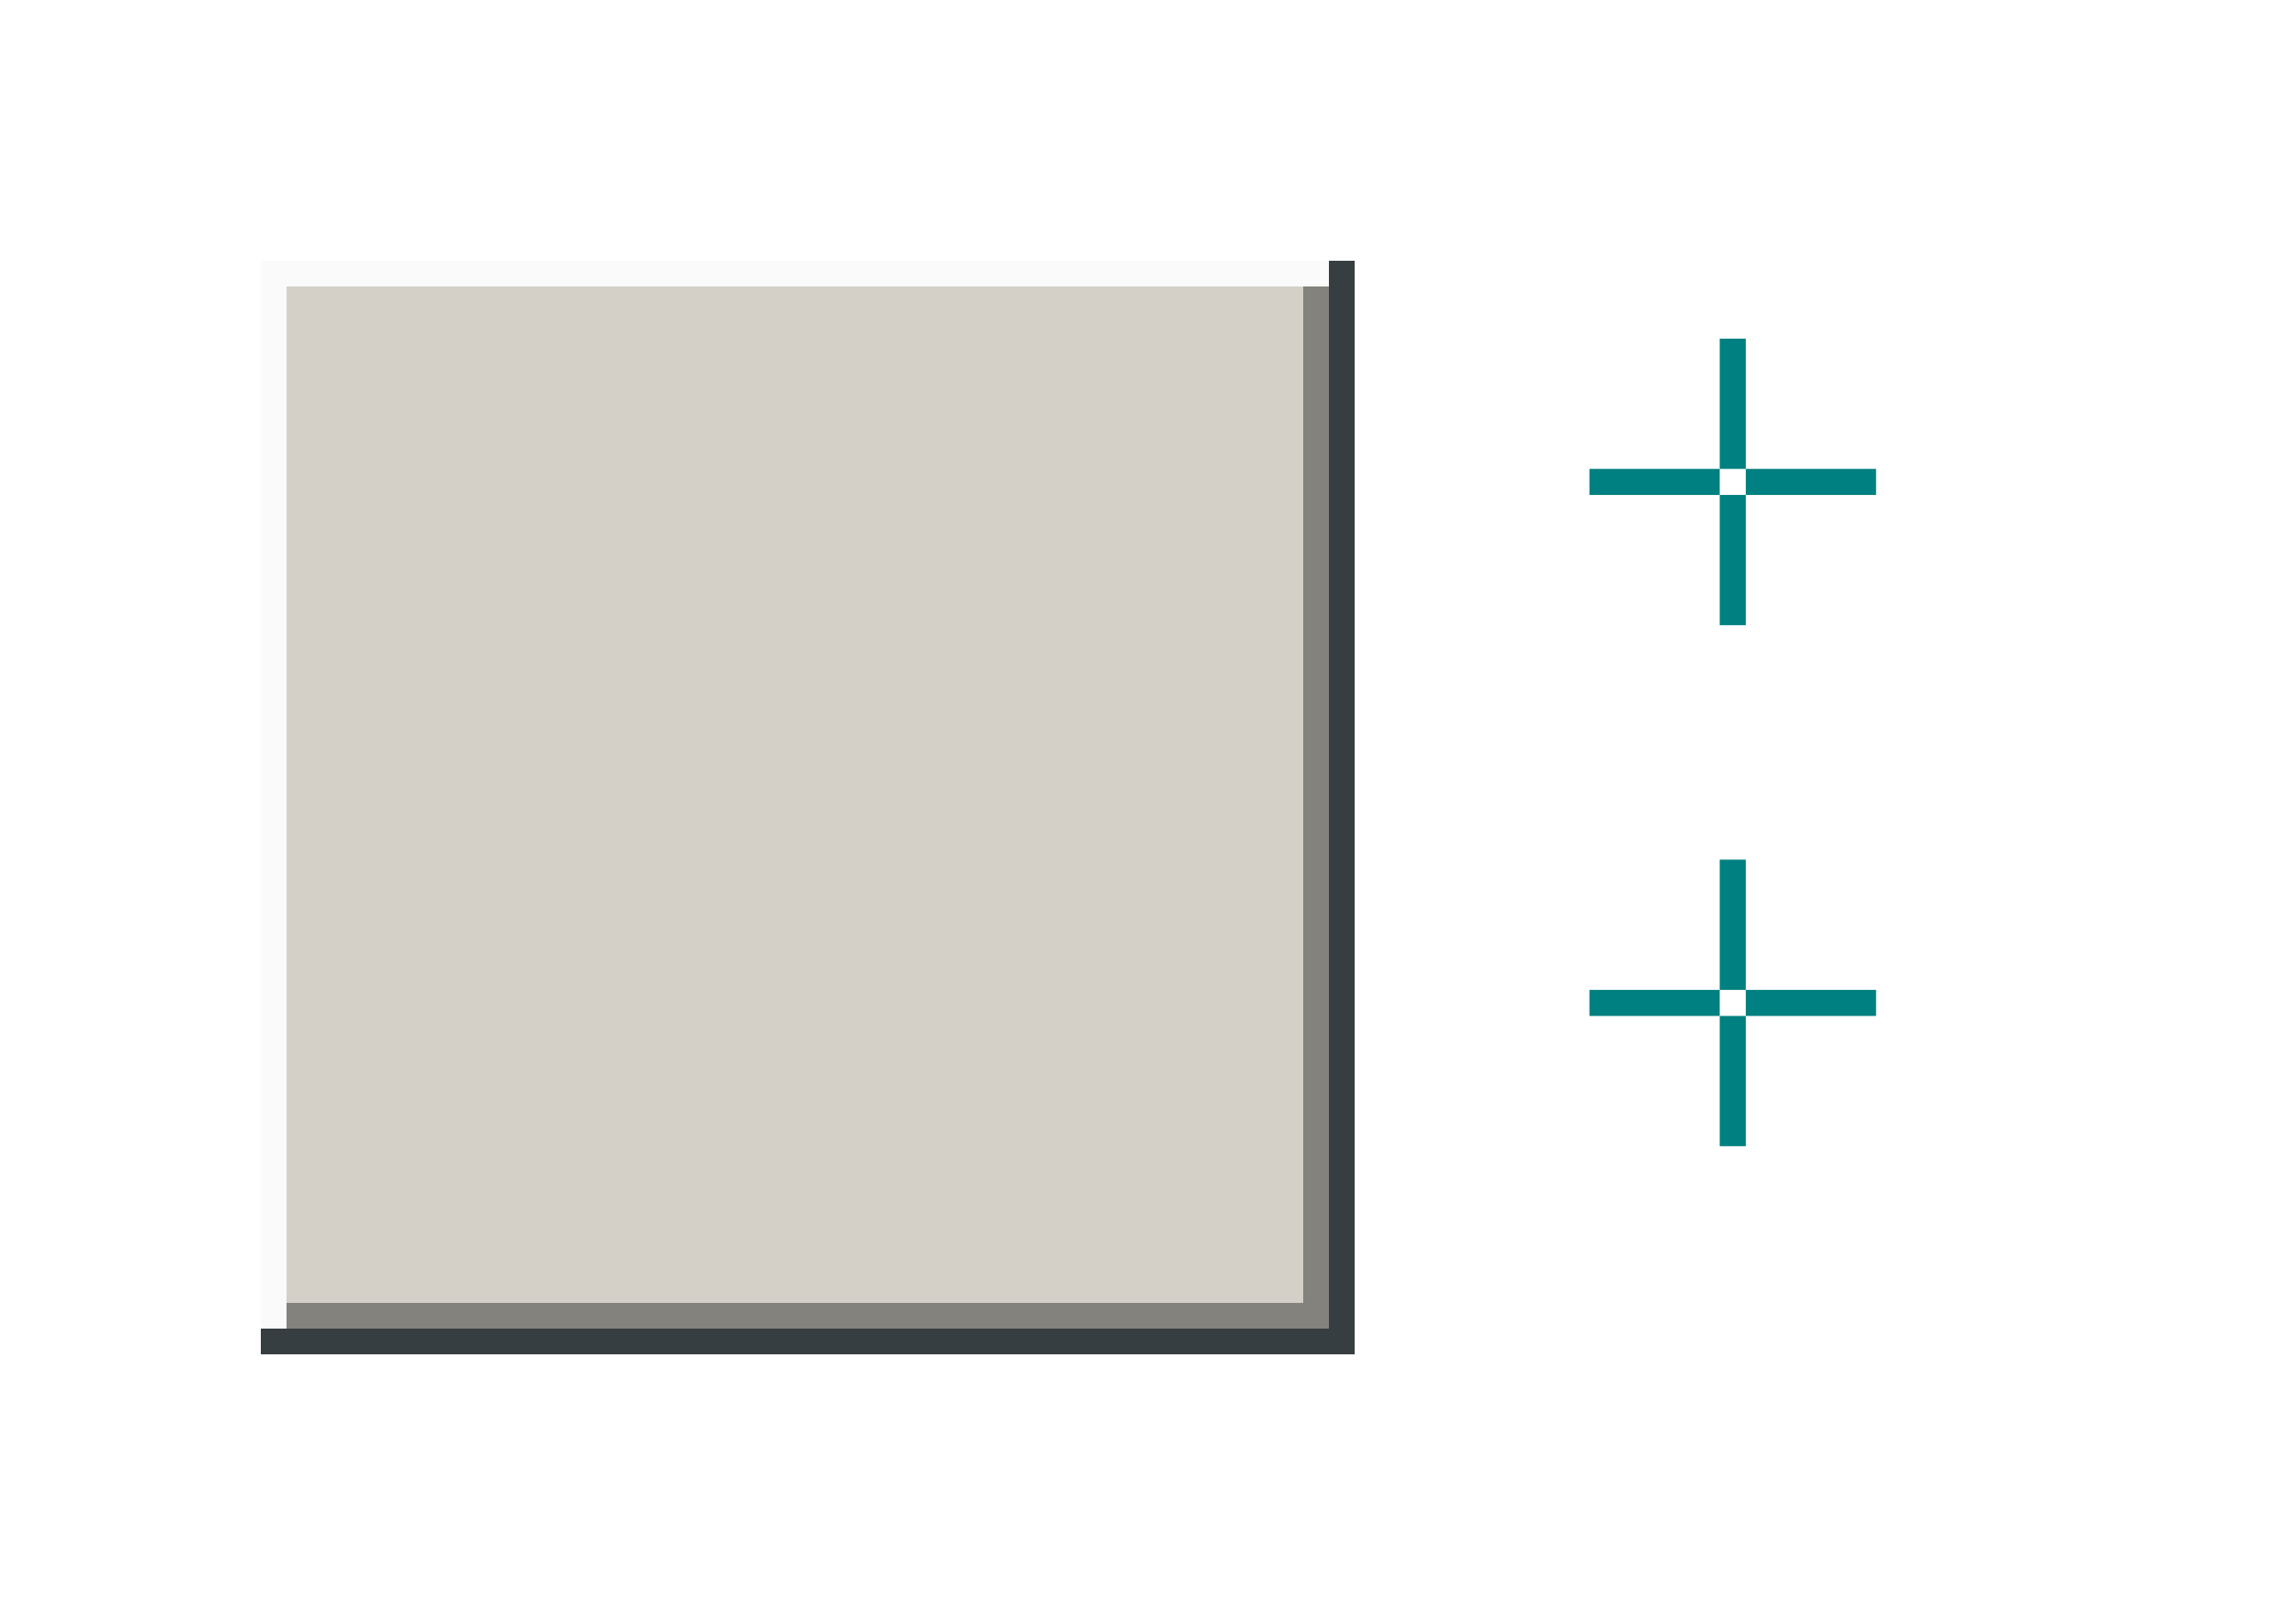
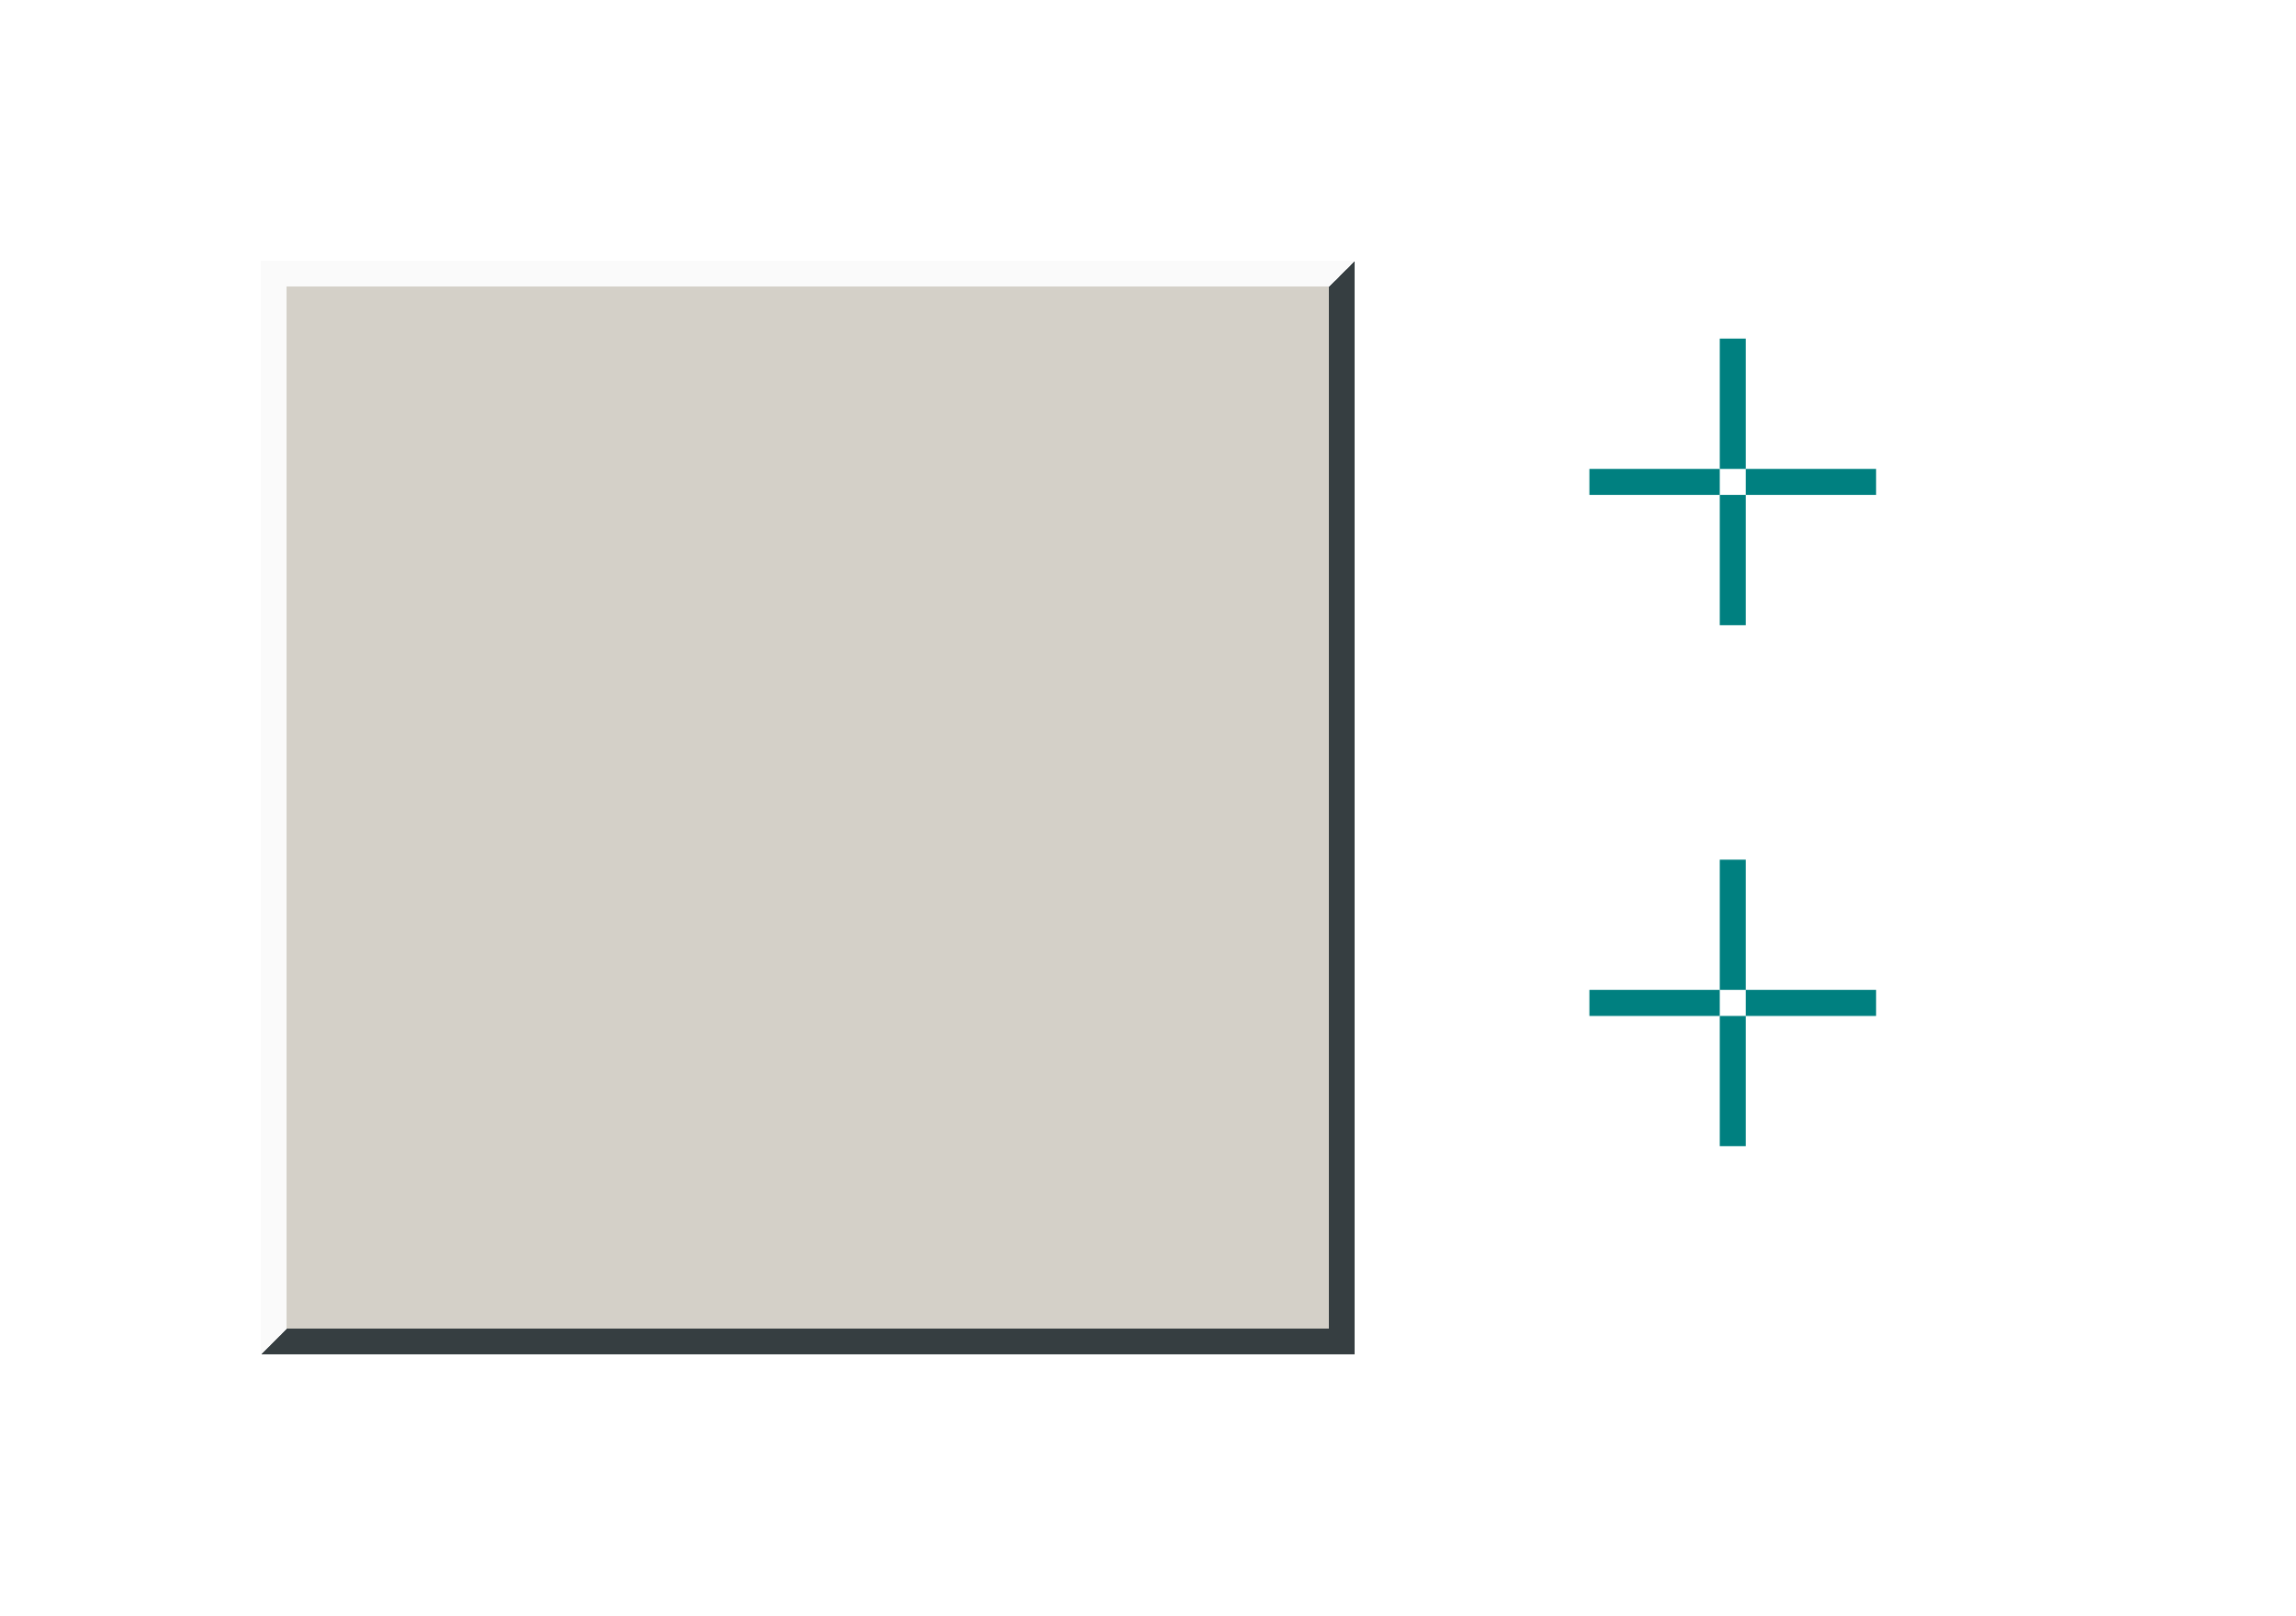
<svg xmlns="http://www.w3.org/2000/svg" xmlns:xlink="http://www.w3.org/1999/xlink" width="88.117" height="62" id="svg3642" version="1.0" viewBox="0 0 88.117 62">
  <defs id="defs3644">
    <style id="current-color-scheme" type="text/css">
          .ColorScheme-Text {
          color:#181612;
          }
          .ColorScheme-Background{
          color:#d4d0c8;
          }
          .ColorScheme-Highlight{
          color:#3a6ea5;
          }
          .ColorScheme-ViewText {
          color:#181612;
          }
          .ColorScheme-ViewBackground{
          color:#ffffff;
          }
          .ColorScheme-ViewHover {
          color:#a3c6ee;
          }
          .ColorScheme-ViewFocus{
          color:#fafafa;
          }
          .ColorScheme-ButtonText {
          color:#181612;
          }
          .ColorScheme-ButtonBackground{
          color:#d4d0c8;
          }
          .ColorScheme-ButtonHover {
          color:#84827d;
          }
          .ColorScheme-ButtonFocus{
          color:#363e41;
          }
      </style>
    <linearGradient y2="888.18" x2="82.382" y1="888.18" x1="50.382" gradientTransform="matrix(0.0625,0,0,0.0625,907.1507,-1.950159)" gradientUnits="userSpaceOnUse" id="linearGradient7752" xlink:href="#base-3" />
    <linearGradient gradientTransform="translate(188.6226,281.3713)" id="base-3">
      <stop style="stop-color:#d4d0c8;stop-opacity:1;" offset="0" id="stop1558" />
    </linearGradient>
    <linearGradient y2="888.18" x2="82.382" y1="888.18" x1="50.382" gradientTransform="matrix(0.0625,0,0,0.0625,84.15115,855.0356)" gradientUnits="userSpaceOnUse" id="linearGradient7656" xlink:href="#base-3" />
    <linearGradient y2="888.18" x2="82.382" y1="888.18" x1="50.382" gradientTransform="matrix(0.0625,0,0,0.0625,907.1507,-1.950159)" gradientUnits="userSpaceOnUse" id="linearGradient1763" xlink:href="#base-3" />
    <linearGradient y2="888.18" x2="82.382" y1="888.18" x1="50.382" gradientTransform="matrix(0.0625,0,0,0.0625,-307.8433,131.7909)" gradientUnits="userSpaceOnUse" id="linearGradient1765" xlink:href="#base-3" />
  </defs>
  <g id="layer1" transform="translate(-177.6226,-292.3713)">
    <rect y="-249.623" x="310.371" height="5" width="1" id="hint-right-margin" style="fill:#008080;fill-opacity:1;stroke:none;stroke-width:0.161" transform="rotate(90)" />
    <rect transform="rotate(90)" style="fill:#008080;fill-opacity:1;stroke:none;stroke-width:0.161" id="hint-top-margin" width="5" height="1" x="305.371" y="-244.623" />
    <rect transform="rotate(90)" style="fill:#008080;fill-opacity:1;stroke:none;stroke-width:0.161" id="hint-left-margin" width="1" height="5" x="310.371" y="-243.623" />
    <rect y="-244.623" x="311.371" height="1" width="5" id="hint-bottom-margin" style="fill:#008080;fill-opacity:1;stroke:none;stroke-width:0.161" transform="rotate(90)" />
    <rect style="opacity:1;fill:currentColor;fill-opacity:1;fill-rule:evenodd;stroke:none;stroke-width:4.914;stroke-linecap:butt;stroke-linejoin:round;stroke-miterlimit:4;stroke-dasharray:none;stroke-dashoffset:0;stroke-opacity:0.556;paint-order:normal;shape-rendering:crispEdges" id="center" class="ColorScheme-Background" width="32" height="32" x="192.623" y="307.371" />
    <g id="right" transform="translate(-14.4091,2.07183)">
      <rect y="305.3" x="239.032" height="32" width="4" id="qqe" class="ColorScheme-Background" style="opacity:1;fill:currentColor;fill-opacity:1;fill-rule:evenodd;stroke:none;stroke-width:4.255;stroke-linecap:butt;stroke-linejoin:round;stroke-miterlimit:4;stroke-dasharray:none;stroke-dashoffset:0;stroke-opacity:0.556;paint-order:normal;shape-rendering:crispEdges" />
      <rect y="305.3" x="243.032" height="32" width="1" id="bfd" class="ColorScheme-ButtonFocus" style="opacity:1;fill:currentColor;fill-opacity:1;fill-rule:evenodd;stroke:none;stroke-width:3.475;stroke-linecap:butt;stroke-linejoin:round;stroke-miterlimit:4;stroke-dasharray:none;stroke-dashoffset:0;stroke-opacity:0.556;paint-order:normal;shape-rendering:crispEdges" />
-       <rect y="305.3" x="242.032" height="32" width="1" id="rect2" class="ColorScheme-ButtonHover" style="opacity:1;fill:currentColor;fill-opacity:1;fill-rule:evenodd;stroke:none;stroke-width:3.475;stroke-linecap:butt;stroke-linejoin:round;stroke-miterlimit:4;stroke-dasharray:none;stroke-dashoffset:0;stroke-opacity:0.556;paint-order:normal;shape-rendering:crispEdges" />
    </g>
    <g id="bottom" transform="translate(-0.2747031,-10.07902)">
      <rect transform="rotate(90)" style="opacity:1;fill:currentColor;fill-opacity:1;fill-rule:evenodd;stroke:none;stroke-width:4.255;stroke-linecap:butt;stroke-linejoin:round;stroke-miterlimit:4;stroke-dasharray:none;stroke-dashoffset:0;stroke-opacity:0.556;paint-order:normal;shape-rendering:crispEdges" id="qqg" class="ColorScheme-Background" width="4" height="32" x="349.45" y="-224.897" />
      <rect transform="rotate(90)" style="opacity:1;fill:currentColor;fill-opacity:1;fill-rule:evenodd;stroke:none;stroke-width:3.475;stroke-linecap:butt;stroke-linejoin:round;stroke-miterlimit:4;stroke-dasharray:none;stroke-dashoffset:0;stroke-opacity:0.556;paint-order:normal;shape-rendering:crispEdges" id="bfb" class="ColorScheme-ButtonFocus" width="1" height="32" x="353.45" y="-224.897" />
-       <rect transform="rotate(90)" style="opacity:1;fill:currentColor;fill-opacity:1;fill-rule:evenodd;stroke:none;stroke-width:3.475;stroke-linecap:butt;stroke-linejoin:round;stroke-miterlimit:4;stroke-dasharray:none;stroke-dashoffset:0;stroke-opacity:0.556;paint-order:normal;shape-rendering:crispEdges" id="rect1" class="ColorScheme-ButtonHover" width="1" height="32" x="352.45" y="-224.897" />
    </g>
    <g id="bottomright" transform="translate(-5.931411,-18.53339)">
      <rect style="opacity:1;fill:currentColor;fill-opacity:1;fill-rule:evenodd;stroke:none;stroke-width:12.284;stroke-linecap:butt;stroke-linejoin:round;stroke-miterlimit:4;stroke-dasharray:none;stroke-dashoffset:0;stroke-opacity:0.556;paint-order:normal;shape-rendering:crispEdges" class="ColorScheme-ButtonFocus" id="rect925" width="5" height="5" x="357.905" y="-235.554" transform="rotate(90)" />
-       <rect transform="rotate(90)" y="-234.554" x="357.905" height="4" width="4" id="qqf" class="ColorScheme-ButtonHover" style="opacity:1;fill:currentColor;fill-opacity:1;fill-rule:evenodd;stroke:none;stroke-width:7.371;stroke-linecap:butt;stroke-linejoin:round;stroke-miterlimit:4;stroke-dasharray:none;stroke-dashoffset:0;stroke-opacity:0.556;paint-order:normal;shape-rendering:crispEdges" />
-       <rect transform="rotate(90)" y="-233.554" x="357.905" height="3" width="3" id="rect3" class="ColorScheme-Background" style="opacity:1;fill:currentColor;fill-opacity:1;fill-rule:evenodd;stroke:none;stroke-width:7.371;stroke-linecap:butt;stroke-linejoin:round;stroke-miterlimit:4;stroke-dasharray:none;stroke-dashoffset:0;stroke-opacity:0.556;paint-order:normal;shape-rendering:crispEdges" />
+       <rect transform="rotate(90)" y="-234.554" x="357.905" height="4" width="4" id="qqf" class="ColorScheme-Background" style="opacity:1;fill:currentColor;fill-opacity:1;fill-rule:evenodd;stroke:none;stroke-width:7.371;stroke-linecap:butt;stroke-linejoin:round;stroke-miterlimit:4;stroke-dasharray:none;stroke-dashoffset:0;stroke-opacity:0.556;paint-order:normal;shape-rendering:crispEdges" />
    </g>
    <g id="top" transform="translate(-3.107727,18.9053)">
      <rect y="-227.73" x="-288.466" height="32" width="5" id="qqa" class="ColorScheme-Background" style="opacity:1;fill:currentColor;fill-opacity:1;fill-rule:evenodd;stroke:none;stroke-width:5.494;stroke-linecap:butt;stroke-linejoin:round;stroke-miterlimit:4;stroke-dasharray:none;stroke-dashoffset:0;stroke-opacity:0.556;paint-order:normal;shape-rendering:crispEdges" transform="matrix(0,-1,-1,0,0,0)" />
      <rect style="opacity:1;fill:currentColor;fill-opacity:1;fill-rule:evenodd;stroke:none;stroke-width:3.475;stroke-linecap:butt;stroke-linejoin:round;stroke-miterlimit:4;stroke-dasharray:none;stroke-dashoffset:0;stroke-opacity:0.556;paint-order:normal;shape-rendering:crispEdges" id="vfb" class="ColorScheme-ViewFocus" width="1" height="32" x="-284.466" y="-227.73" transform="matrix(0,-1,-1,0,0,0)" />
    </g>
    <g id="topright" transform="translate(-4.76124,3.22757)">
+       <path class="ColorScheme-ButtonFocus" id="bfe" d="m 234.384,299.144 -1,1 v 3 1 h 1 v -1 z" style="opacity:1;fill:currentColor;fill-opacity:1;fill-rule:evenodd;stroke:none;stroke-width:4.914;stroke-linecap:butt;stroke-linejoin:round;stroke-miterlimit:4;stroke-dasharray:none;stroke-dashoffset:0;stroke-opacity:0.556;paint-order:normal;shape-rendering:crispEdges" />
      <rect transform="matrix(0,-1,-1,0,0,0)" y="-233.384" x="-304.144" height="4" width="4" id="qqd" class="ColorScheme-Background" style="opacity:1;fill:currentColor;fill-opacity:1;fill-rule:evenodd;stroke:none;stroke-width:7.371;stroke-linecap:butt;stroke-linejoin:round;stroke-miterlimit:4;stroke-dasharray:none;stroke-dashoffset:0;stroke-opacity:0.556;paint-order:normal;shape-rendering:crispEdges" />
-       <rect transform="matrix(0,-1,-1,0,0,0)" y="-234.384" x="-304.144" height="1" width="5" id="rect4" class="ColorScheme-ButtonFocus" style="opacity:1;fill:currentColor;fill-opacity:1;fill-rule:evenodd;stroke:none;stroke-width:7.371;stroke-linecap:butt;stroke-linejoin:round;stroke-miterlimit:4;stroke-dasharray:none;stroke-dashoffset:0;stroke-opacity:0.556;paint-order:normal;shape-rendering:crispEdges" />
-       <rect transform="matrix(0,-1,-1,0,0,0)" y="-233.384" x="-304.144" height="1" width="4" id="rect5" class="ColorScheme-ButtonHover" style="opacity:1;fill:currentColor;fill-opacity:1;fill-rule:evenodd;stroke:none;stroke-width:7.371;stroke-linecap:butt;stroke-linejoin:round;stroke-miterlimit:4;stroke-dasharray:none;stroke-dashoffset:0;stroke-opacity:0.556;paint-order:normal;shape-rendering:crispEdges" />
-       <rect transform="matrix(0,-1,-1,0,0,0)" y="-233.384" x="-300.144" height="4" width="1" id="rect6" class="ColorScheme-ViewFocus" style="opacity:1;fill:currentColor;fill-opacity:1;fill-rule:evenodd;stroke:none;stroke-width:7.371;stroke-linecap:butt;stroke-linejoin:round;stroke-miterlimit:4;stroke-dasharray:none;stroke-dashoffset:0;stroke-opacity:0.556;paint-order:normal;shape-rendering:crispEdges" />
+       <path class="ColorScheme-ViewFocus" id="qqc" d="m 229.384,299.144 v 1 h 1 3 l 1,-1 h -4 z" style="opacity:1;fill:currentColor;fill-opacity:1;fill-rule:evenodd;stroke:none;stroke-width:4.914;stroke-linecap:butt;stroke-linejoin:round;stroke-miterlimit:4;stroke-dasharray:none;stroke-dashoffset:0;stroke-opacity:0.556;paint-order:normal;shape-rendering:crispEdges" />
    </g>
    <g id="left">
      <rect transform="scale(-1,1)" style="opacity:1;fill:currentColor;fill-opacity:1;fill-rule:evenodd;stroke:none;stroke-width:5.494;stroke-linecap:butt;stroke-linejoin:round;stroke-miterlimit:4;stroke-dasharray:none;stroke-dashoffset:0;stroke-opacity:0.556;paint-order:normal;shape-rendering:crispEdges" id="qqk" width="5" class="ColorScheme-Background" height="32" x="-192.623" y="307.371" />
      <rect transform="scale(-1,1)" y="307.371" x="-188.623" height="32" width="1" id="vfe" class="ColorScheme-ViewFocus" style="opacity:1;fill:currentColor;fill-opacity:1;fill-rule:evenodd;stroke:none;stroke-width:3.475;stroke-linecap:butt;stroke-linejoin:round;stroke-miterlimit:4;stroke-dasharray:none;stroke-dashoffset:0;stroke-opacity:0.556;paint-order:normal;shape-rendering:crispEdges" />
    </g>
    <g id="topleft">
      <rect style="fill:currentColor;fill-opacity:1;fill-rule:evenodd;stroke:none;stroke-width:9.827;stroke-linecap:butt;stroke-linejoin:round;stroke-miterlimit:4;stroke-dasharray:none;stroke-dashoffset:0;stroke-opacity:0.556;paint-order:normal;shape-rendering:crispEdges" id="rect2864" class="ColorScheme-ViewFocus" width="5" height="5" x="-307.371" y="187.623" transform="rotate(-90)" />
      <rect style="fill:currentColor;fill-opacity:1;fill-rule:evenodd;stroke:none;stroke-width:7.371;stroke-linecap:butt;stroke-linejoin:round;stroke-miterlimit:4;stroke-dasharray:none;stroke-dashoffset:0;stroke-opacity:0.556;paint-order:normal;shape-rendering:crispEdges" id="qql" class="ColorScheme-Background" width="4" height="4" x="-307.371" y="188.623" transform="rotate(-90)" />
    </g>
+     <g id="bottomleft" transform="translate(1.68335,-2.29843)">
+       <path class="ColorScheme-ViewFocus" id="qqi" d="m 185.939,341.67 v 1 4 l 1,-1 v -3 -1 z" style="opacity:1;fill:currentColor;fill-opacity:1;fill-rule:evenodd;stroke:none;stroke-width:4.914;stroke-linecap:butt;stroke-linejoin:round;stroke-miterlimit:4;stroke-dasharray:none;stroke-dashoffset:0;stroke-opacity:0.556;paint-order:normal;shape-rendering:crispEdges" />
+       <rect style="opacity:1;fill:currentColor;fill-opacity:1;fill-rule:evenodd;stroke:none;stroke-width:7.371;stroke-linecap:butt;stroke-linejoin:round;stroke-miterlimit:4;stroke-dasharray:none;stroke-dashoffset:0;stroke-opacity:0.556;paint-order:normal;shape-rendering:crispEdges" id="qqh" class="ColorScheme-Background" width="4" height="4" x="341.67" y="186.939" transform="matrix(0,1,1,0,0,0)" />
+       <path class="ColorScheme-ButtonFocus" id="bfa" d="m 186.939,345.67 -1,1 h 4 1 v -1 h -1 z" style="opacity:1;fill:currentColor;fill-opacity:1;fill-rule:evenodd;stroke:none;stroke-width:4.914;stroke-linecap:butt;stroke-linejoin:round;stroke-miterlimit:4;stroke-dasharray:none;stroke-dashoffset:0;stroke-opacity:0.556;paint-order:normal;shape-rendering:crispEdges" />
+     </g>
    <rect y="-249.623" x="330.371" height="5" width="1" id="hint-right-inset" style="fill:#008080;fill-opacity:1;stroke:none;stroke-width:0.161" transform="rotate(90)" />
    <rect transform="rotate(90)" style="fill:#008080;fill-opacity:1;stroke:none;stroke-width:0.161" id="hint-top-inset" width="5" height="1" x="325.371" y="-244.623" />
    <rect transform="rotate(90)" style="fill:#008080;fill-opacity:1;stroke:none;stroke-width:0.161" id="hint-left-inset" width="1" height="5" x="330.371" y="-243.623" />
    <rect y="-244.623" x="331.371" height="1" width="5" id="hint-bottom-inset" style="fill:#008080;fill-opacity:1;stroke:none;stroke-width:0.161" transform="rotate(90)" />
-     <g id="bottomleft" transform="translate(-41.76125,40.22756)">
-       <rect transform="matrix(0,-1,-1,0,0,0)" y="-234.384" x="-303.144" height="4" width="4" id="rect7" class="ColorScheme-Background" style="opacity:1;fill:currentColor;fill-opacity:1;fill-rule:evenodd;stroke:none;stroke-width:7.371;stroke-linecap:butt;stroke-linejoin:round;stroke-miterlimit:4;stroke-dasharray:none;stroke-dashoffset:0;stroke-opacity:0.556;paint-order:normal;shape-rendering:crispEdges" />
-       <rect transform="matrix(0,-1,-1,0,0,0)" y="-234.384" x="-304.144" height="5" width="1" id="rect8" class="ColorScheme-ButtonFocus" style="opacity:1;fill:currentColor;fill-opacity:1;fill-rule:evenodd;stroke:none;stroke-width:7.371;stroke-linecap:butt;stroke-linejoin:round;stroke-miterlimit:4;stroke-dasharray:none;stroke-dashoffset:0;stroke-opacity:0.556;paint-order:normal;shape-rendering:crispEdges" />
-       <rect transform="matrix(0,-1,-1,0,0,0)" y="-234.384" x="-303.144" height="4" width="1" id="rect9" class="ColorScheme-ButtonHover" style="opacity:1;fill:currentColor;fill-opacity:1;fill-rule:evenodd;stroke:none;stroke-width:7.371;stroke-linecap:butt;stroke-linejoin:round;stroke-miterlimit:4;stroke-dasharray:none;stroke-dashoffset:0;stroke-opacity:0.556;paint-order:normal;shape-rendering:crispEdges" />
-       <rect transform="matrix(0,-1,-1,0,0,0)" y="-230.384" x="-303.144" height="1" width="4" id="rect10" class="ColorScheme-ViewFocus" style="opacity:1;fill:currentColor;fill-opacity:1;fill-rule:evenodd;stroke:none;stroke-width:7.371;stroke-linecap:butt;stroke-linejoin:round;stroke-miterlimit:4;stroke-dasharray:none;stroke-dashoffset:0;stroke-opacity:0.556;paint-order:normal;shape-rendering:crispEdges" />
-     </g>
  </g>
</svg>
